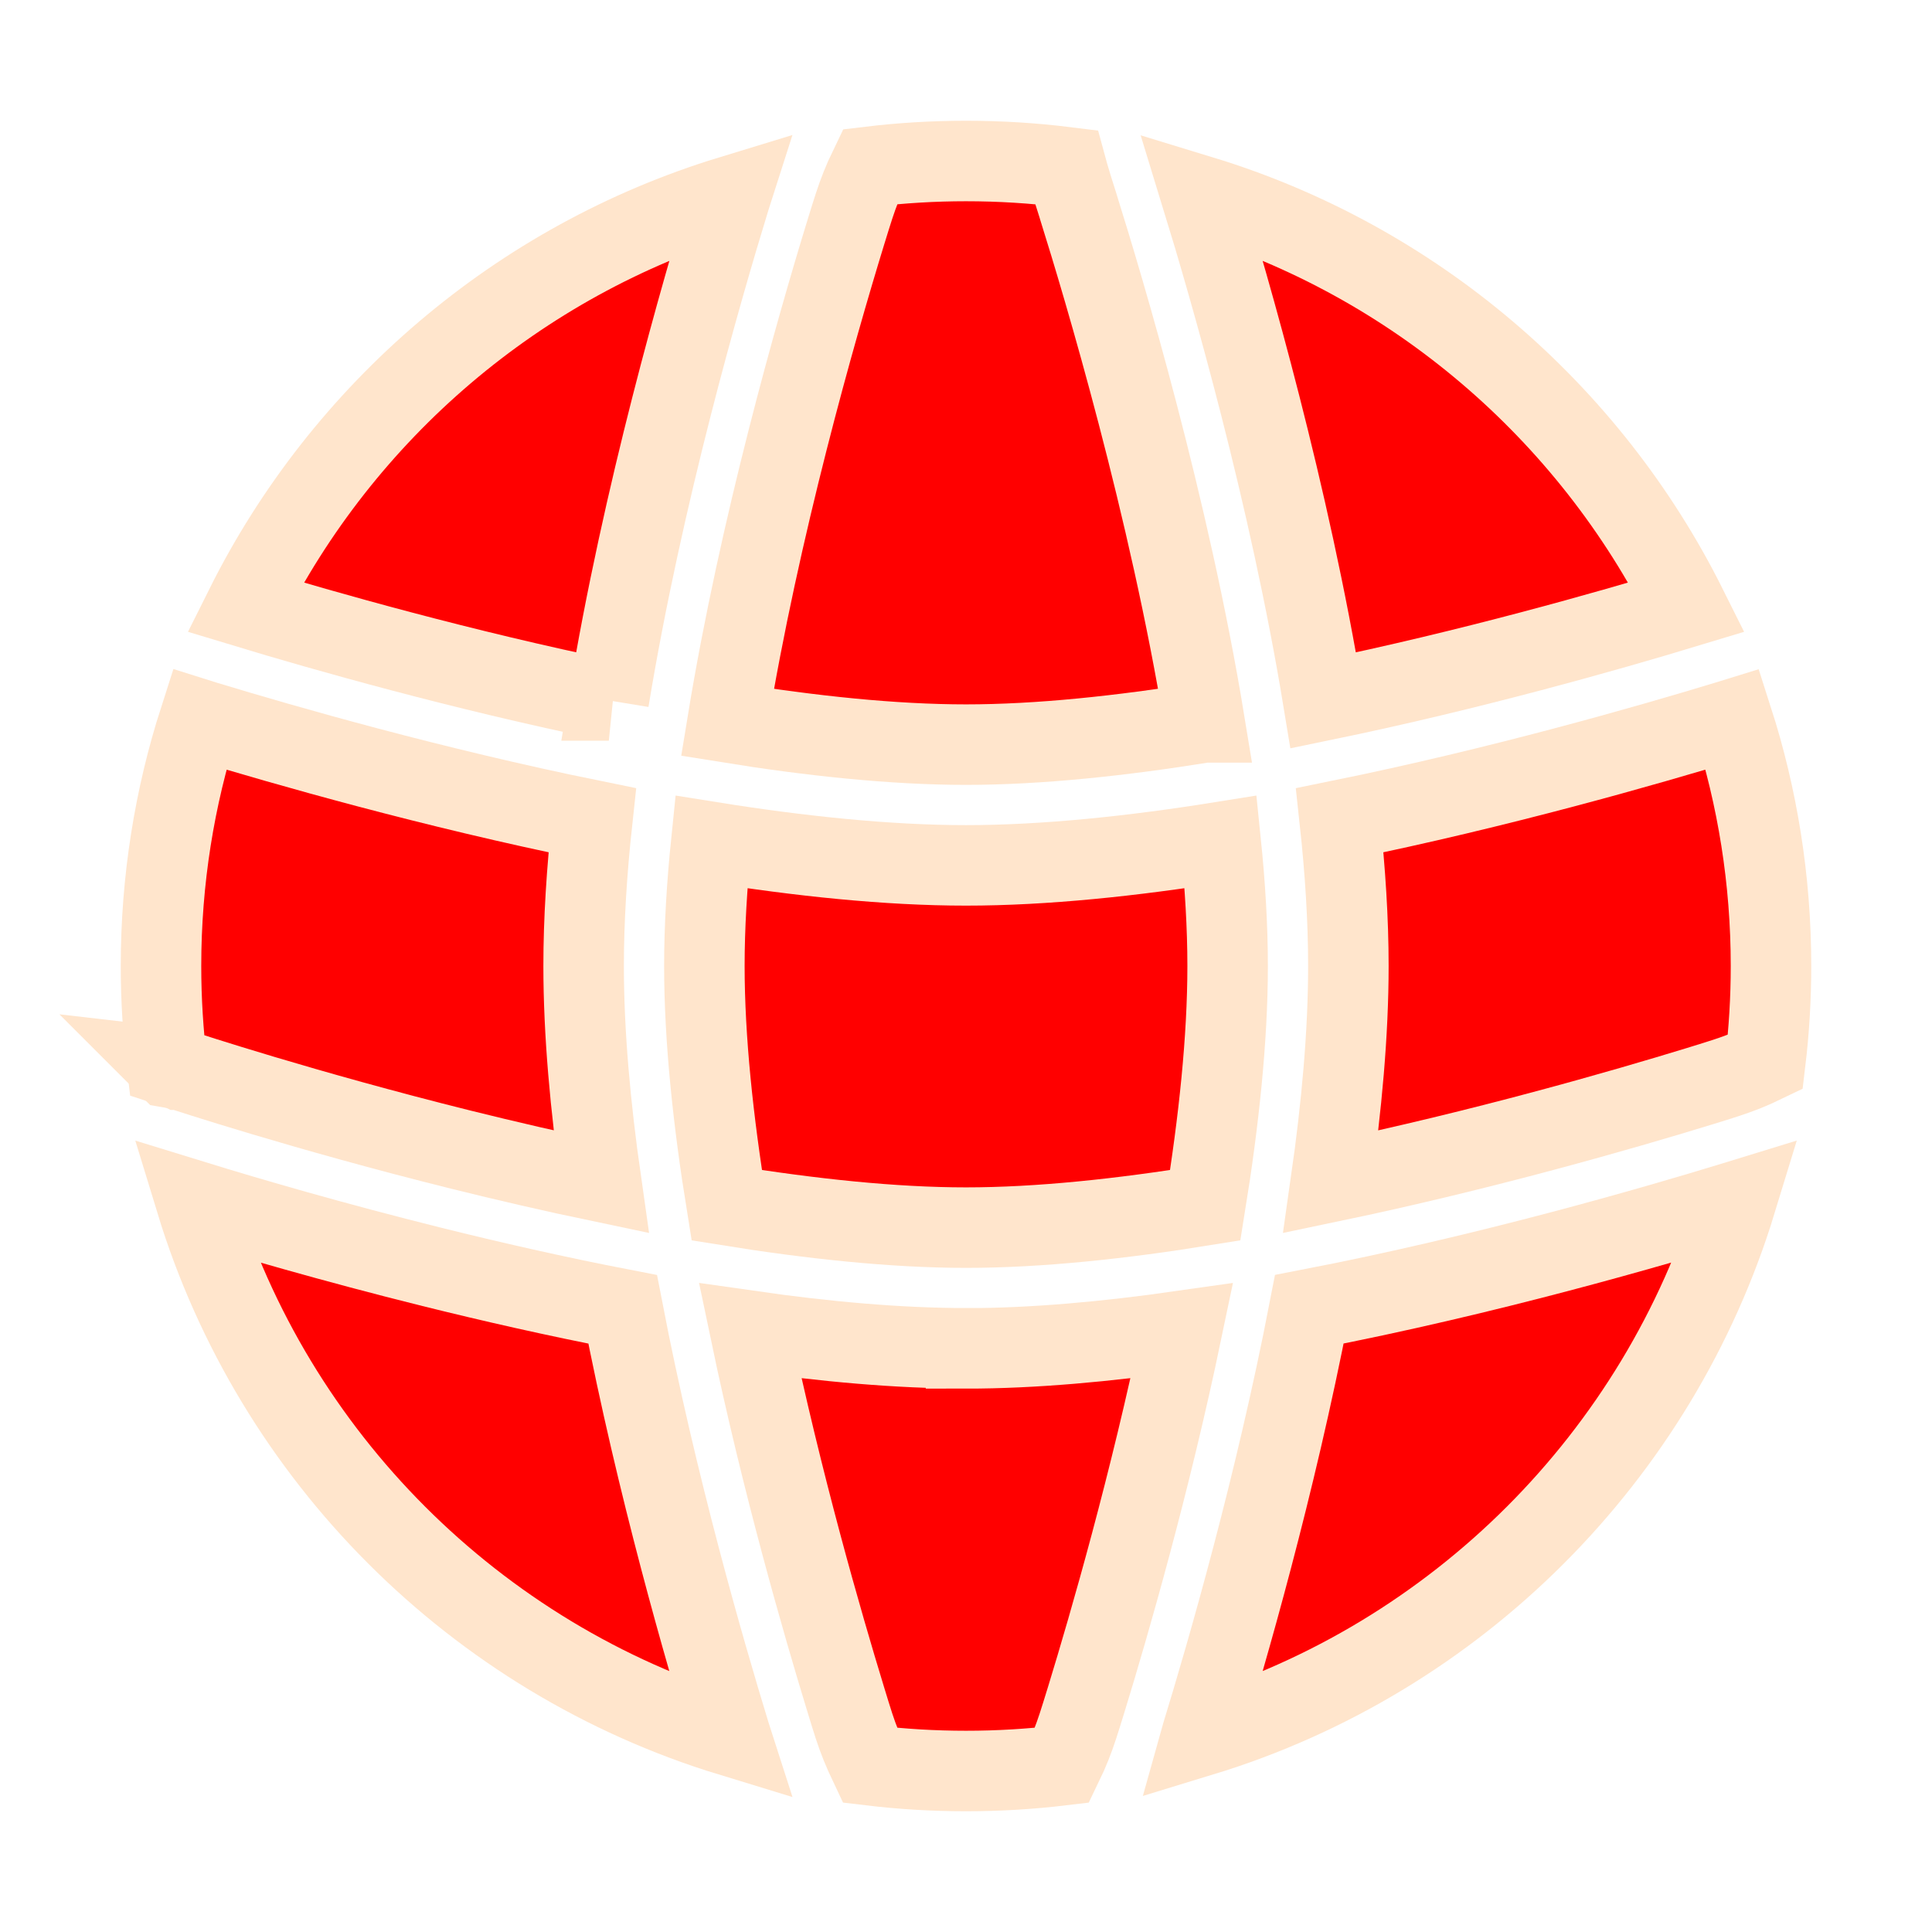
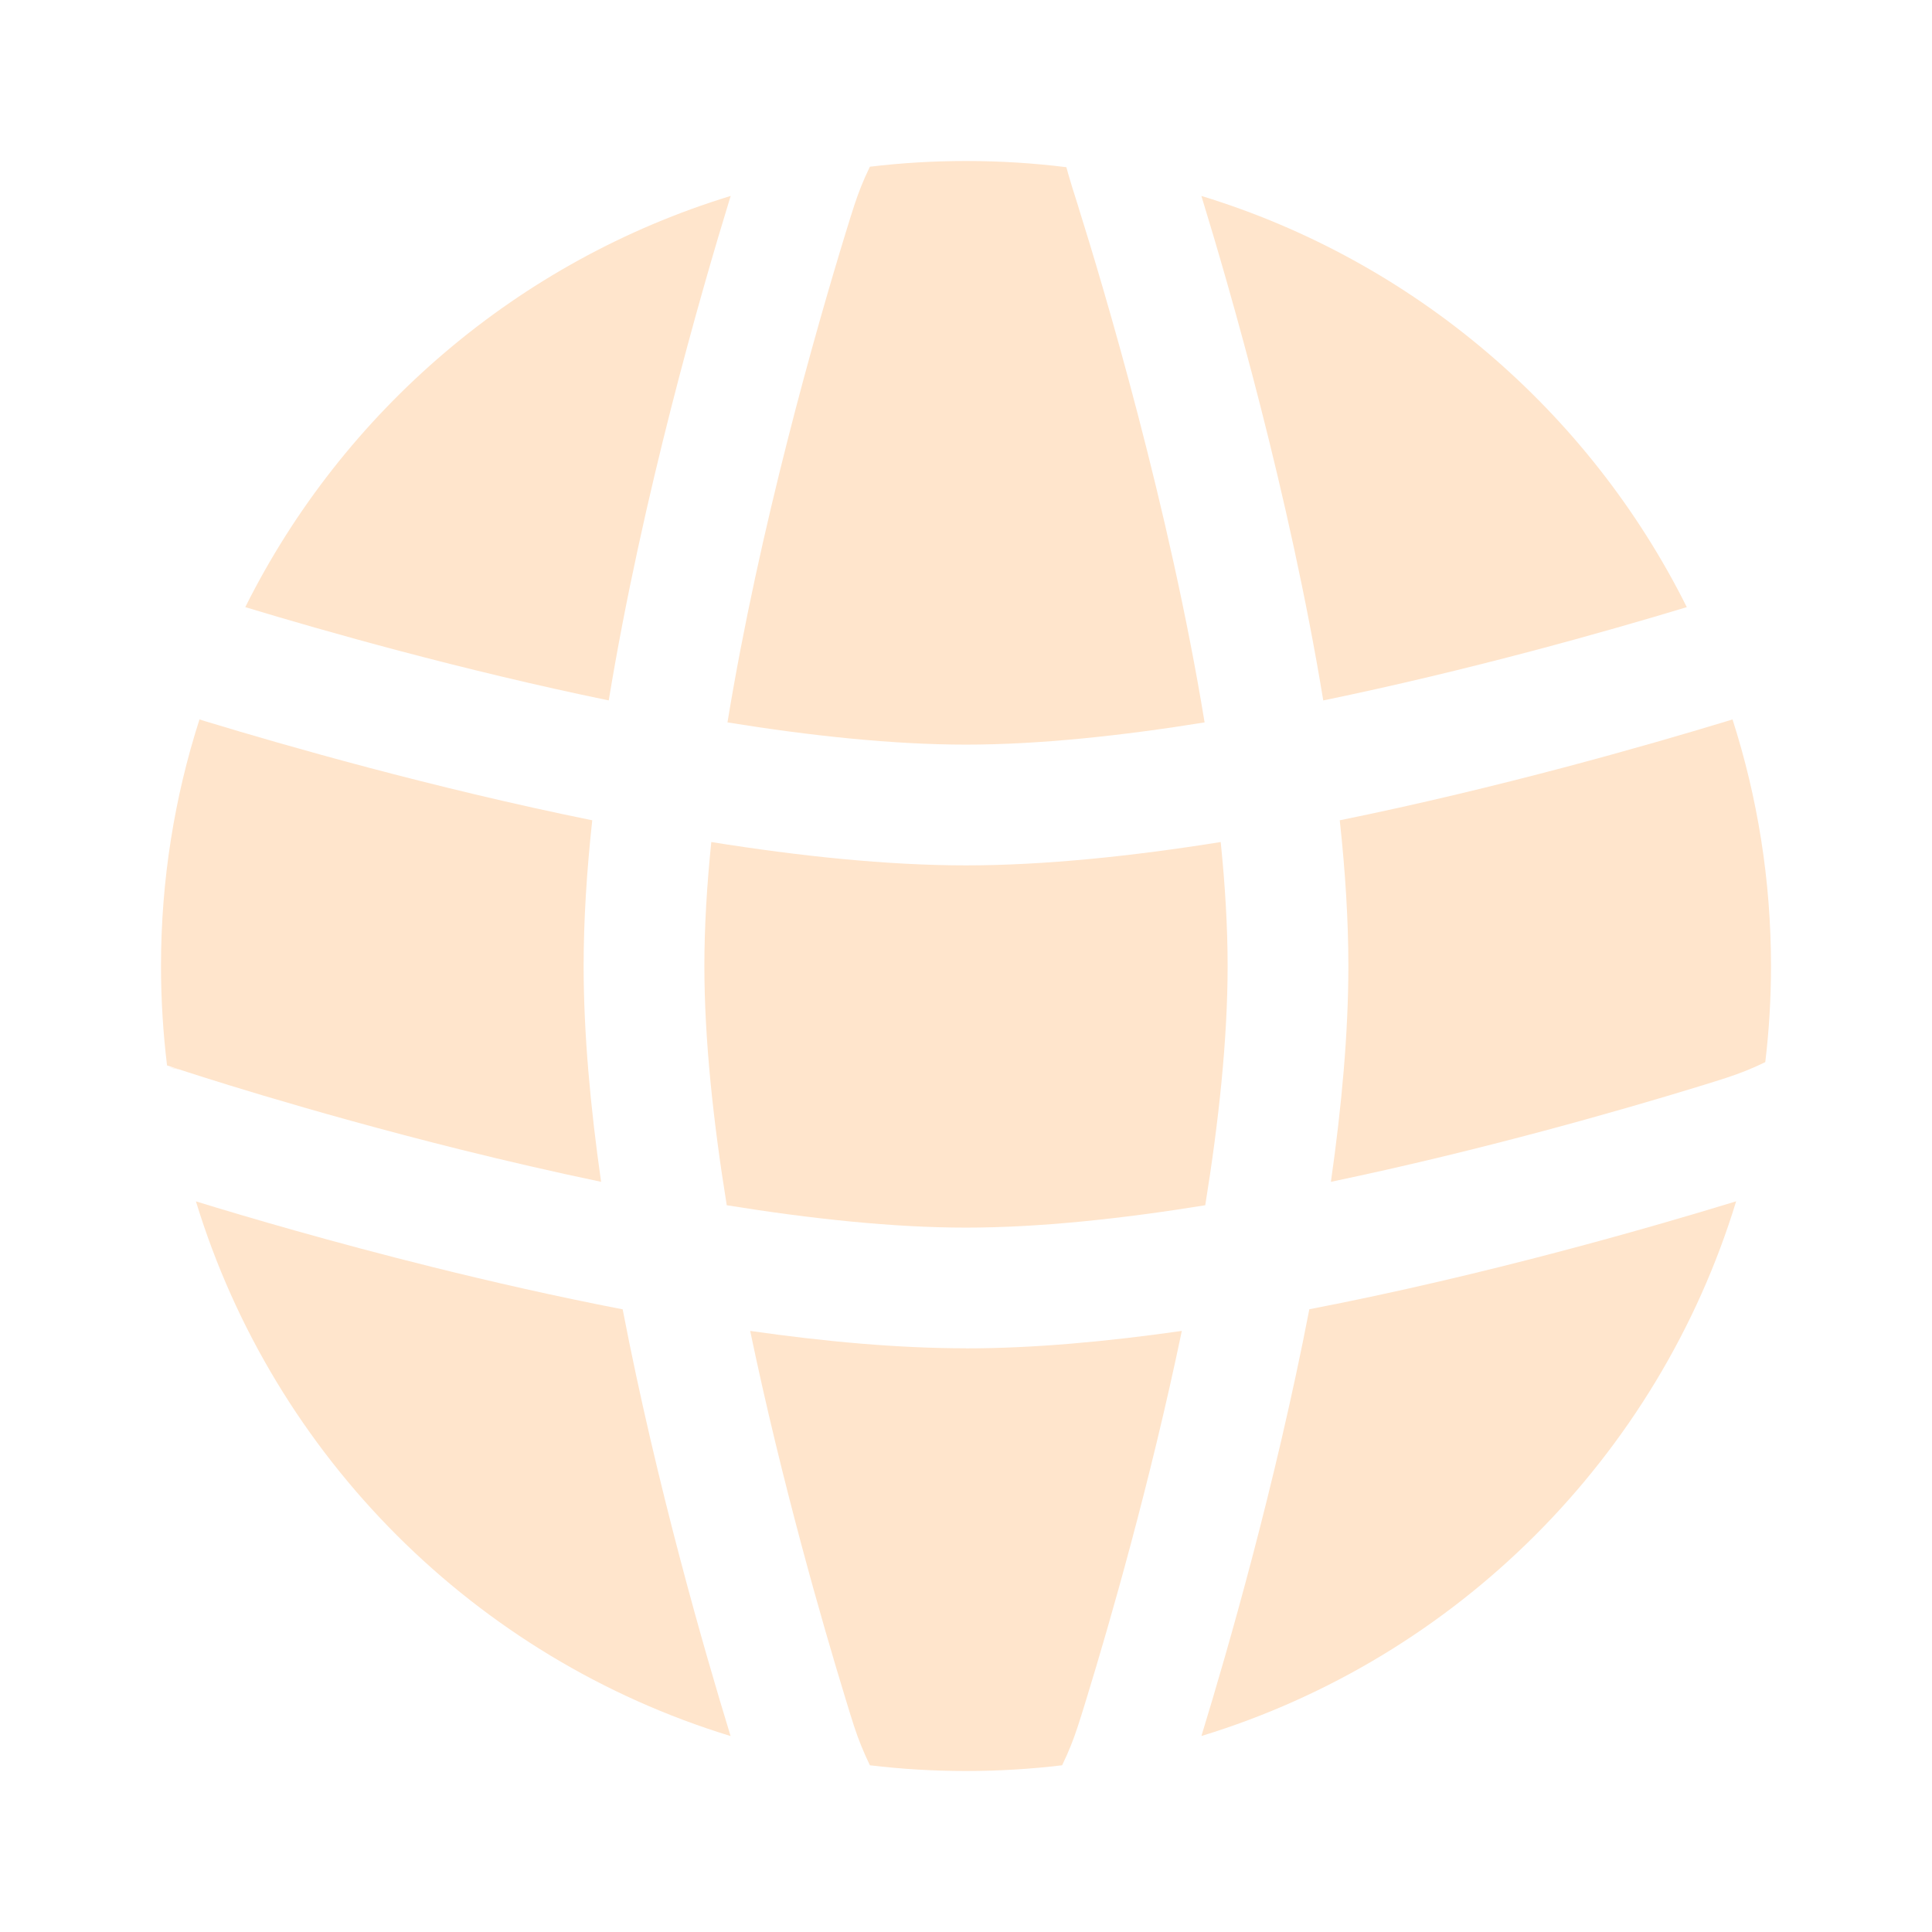
<svg xmlns="http://www.w3.org/2000/svg" fill="none" height="24" viewBox="0 0 24 24" width="24">
  <g fill="#2d264b">
-     <path fill="red" stroke="#ffe5cc" stroke-width="1" d="m15.164 10.46c.055.536.086 1.055.086 1.54 0 .909-.11 1.935-.278 2.972-1.037.168-2.063.278-2.972.278-.905 0-1.93-.11-2.972-.278-.168-1.037-.278-2.063-.278-2.972 0-.485.031-1.004.086-1.54 1.094.175 2.184.29 3.164.29.98 0 2.071-.115 3.164-.29z" />
-     <path fill="red" stroke="#ffe5cc" stroke-width="1" d="m16.643 10.19c.068.627.107 1.238.107 1.81 0 .835-.084 1.751-.217 2.681 1.888-.394 3.633-.897 4.568-1.184.302-.093.421-.13.58-.193.08-.032.153-.064.248-.11.047-.392.071-.79.071-1.194 0-1.069-.168-2.098-.478-3.063l-.081.025c-.978.297-2.808.823-4.798 1.228z" />
-     <path fill="red" stroke="#ffe5cc" stroke-width="1" d="m20.954 7.542c-.983.298-2.688.782-4.516 1.159-.421-2.559-1.159-5.111-1.514-6.267 2.64.806 4.816 2.675 6.03 5.108z" />
-     <path fill="red" stroke="#ffe5cc" stroke-width="1" d="m14.963 8.974c-1.035.167-2.058.276-2.963.276s-1.929-.109-2.963-.276c.396-2.421 1.104-4.895 1.466-6.075.093-.302.13-.421.193-.58.032-.08.064-.153.11-.248.392-.047.79-.071 1.194-.071.422 0 .838.026 1.247.077.009.033.017.063.025.091.023.083.06.199.122.395l.006.021c.308.981 1.126 3.716 1.564 6.39z" />
-     <path fill="red" stroke="#ffe5cc" stroke-width="1" d="m7.562 8.701c.419-2.548 1.152-5.086 1.507-6.242l.008-.025c-2.64.806-4.816 2.675-6.03 5.108.983.298 2.688.782 4.516 1.159z" />
-     <path fill="red" stroke="#ffe5cc" stroke-width="1" d="m2.478 8.937c-.31.965-.478 1.995-.478 3.063 0 .418.026.83.075 1.235l.158.052.001 0.0.002.001.001 0c.051.017 1.537.508 3.495.995.552.137 1.137.273 1.735.398-.133-.93-.217-1.846-.217-2.681 0-.573.039-1.183.107-1.81-1.991-.405-3.821-.931-4.799-1.228l-.007-.002z" />
-     <path fill="red" stroke="#ffe5cc" stroke-width="1" d="m12 16.75c.835 0 1.751-.084 2.681-.217-.394 1.888-.897 3.633-1.184 4.568-.093.302-.13.421-.193.58-.032.08-.064.153-.11.248-.392.047-.79.071-1.194.071s-.803-.024-1.194-.071c-.045-.095-.078-.168-.11-.248-.064-.159-.101-.278-.193-.58-.286-.935-.79-2.68-1.184-4.568.927.133 1.843.216 2.681.216z" />
-     <path fill="red" stroke="#ffe5cc" stroke-width="1" d="m5.37 15.739c-1.238-.308-2.293-.617-2.936-.815.968 3.171 3.47 5.673 6.642 6.642l-.008-.025c-.309-1.01-.908-3.073-1.333-5.276-.828-.16-1.633-.344-2.365-.526z" />
-     <path fill="red" stroke="#ffe5cc" stroke-width="1" d="m21.541 14.931c-1.01.309-3.073.908-5.276 1.333-.426 2.203-1.024 4.267-1.333 5.276l-.007.025c3.171-.968 5.673-3.47 6.642-6.642z" />
-     <path fill="red" stroke="#ffe5cc" stroke-width="1" d="m2.105 13.26c.035.004.063.009.072.011.008.002.021.005.026.007l.01.003.006.002.006.002.005.002c-.003-.001-.058-.015-.124-.026z" />
+     <path fill="#ffe5cc" d="m15.164 10.46c.055.536.086 1.055.086 1.54 0 .909-.11 1.935-.278 2.972-1.037.168-2.063.278-2.972.278-.905 0-1.93-.11-2.972-.278-.168-1.037-.278-2.063-.278-2.972 0-.485.031-1.004.086-1.54 1.094.175 2.184.29 3.164.29.98 0 2.071-.115 3.164-.29z" />
+     <path fill="#ffe5cc" d="m16.643 10.19c.068.627.107 1.238.107 1.81 0 .835-.084 1.751-.217 2.681 1.888-.394 3.633-.897 4.568-1.184.302-.093.421-.13.58-.193.08-.032.153-.064.248-.11.047-.392.071-.79.071-1.194 0-1.069-.168-2.098-.478-3.063l-.081.025c-.978.297-2.808.823-4.798 1.228z" />
+     <path fill="#ffe5cc" d="m20.954 7.542c-.983.298-2.688.782-4.516 1.159-.421-2.559-1.159-5.111-1.514-6.267 2.64.806 4.816 2.675 6.03 5.108z" />
+     <path fill="#ffe5cc" d="m14.963 8.974c-1.035.167-2.058.276-2.963.276s-1.929-.109-2.963-.276c.396-2.421 1.104-4.895 1.466-6.075.093-.302.13-.421.193-.58.032-.08.064-.153.11-.248.392-.047.79-.071 1.194-.071.422 0 .838.026 1.247.077.009.033.017.063.025.091.023.083.06.199.122.395l.006.021c.308.981 1.126 3.716 1.564 6.39z" />
+     <path fill="#ffe5cc" d="m7.562 8.701c.419-2.548 1.152-5.086 1.507-6.242l.008-.025c-2.64.806-4.816 2.675-6.03 5.108.983.298 2.688.782 4.516 1.159z" />
+     <path fill="#ffe5cc" d="m2.478 8.937c-.31.965-.478 1.995-.478 3.063 0 .418.026.83.075 1.235l.158.052.001 0.0.002.001.001 0c.051.017 1.537.508 3.495.995.552.137 1.137.273 1.735.398-.133-.93-.217-1.846-.217-2.681 0-.573.039-1.183.107-1.81-1.991-.405-3.821-.931-4.799-1.228l-.007-.002z" />
+     <path fill="#ffe5cc" d="m12 16.75c.835 0 1.751-.084 2.681-.217-.394 1.888-.897 3.633-1.184 4.568-.093.302-.13.421-.193.58-.032.08-.064.153-.11.248-.392.047-.79.071-1.194.071s-.803-.024-1.194-.071c-.045-.095-.078-.168-.11-.248-.064-.159-.101-.278-.193-.58-.286-.935-.79-2.68-1.184-4.568.927.133 1.843.216 2.681.216z" />
+     <path fill="#ffe5cc" d="m5.37 15.739c-1.238-.308-2.293-.617-2.936-.815.968 3.171 3.47 5.673 6.642 6.642l-.008-.025c-.309-1.01-.908-3.073-1.333-5.276-.828-.16-1.633-.344-2.365-.526z" />
+     <path fill="#ffe5cc" d="m21.541 14.931c-1.01.309-3.073.908-5.276 1.333-.426 2.203-1.024 4.267-1.333 5.276l-.007.025c3.171-.968 5.673-3.47 6.642-6.642z" />
+     <path fill="#ffe5cc" d="m2.105 13.26c.035.004.063.009.072.011.008.002.021.005.026.007l.01.003.006.002.006.002.005.002c-.003-.001-.058-.015-.124-.026z" />
  </g>
</svg>
